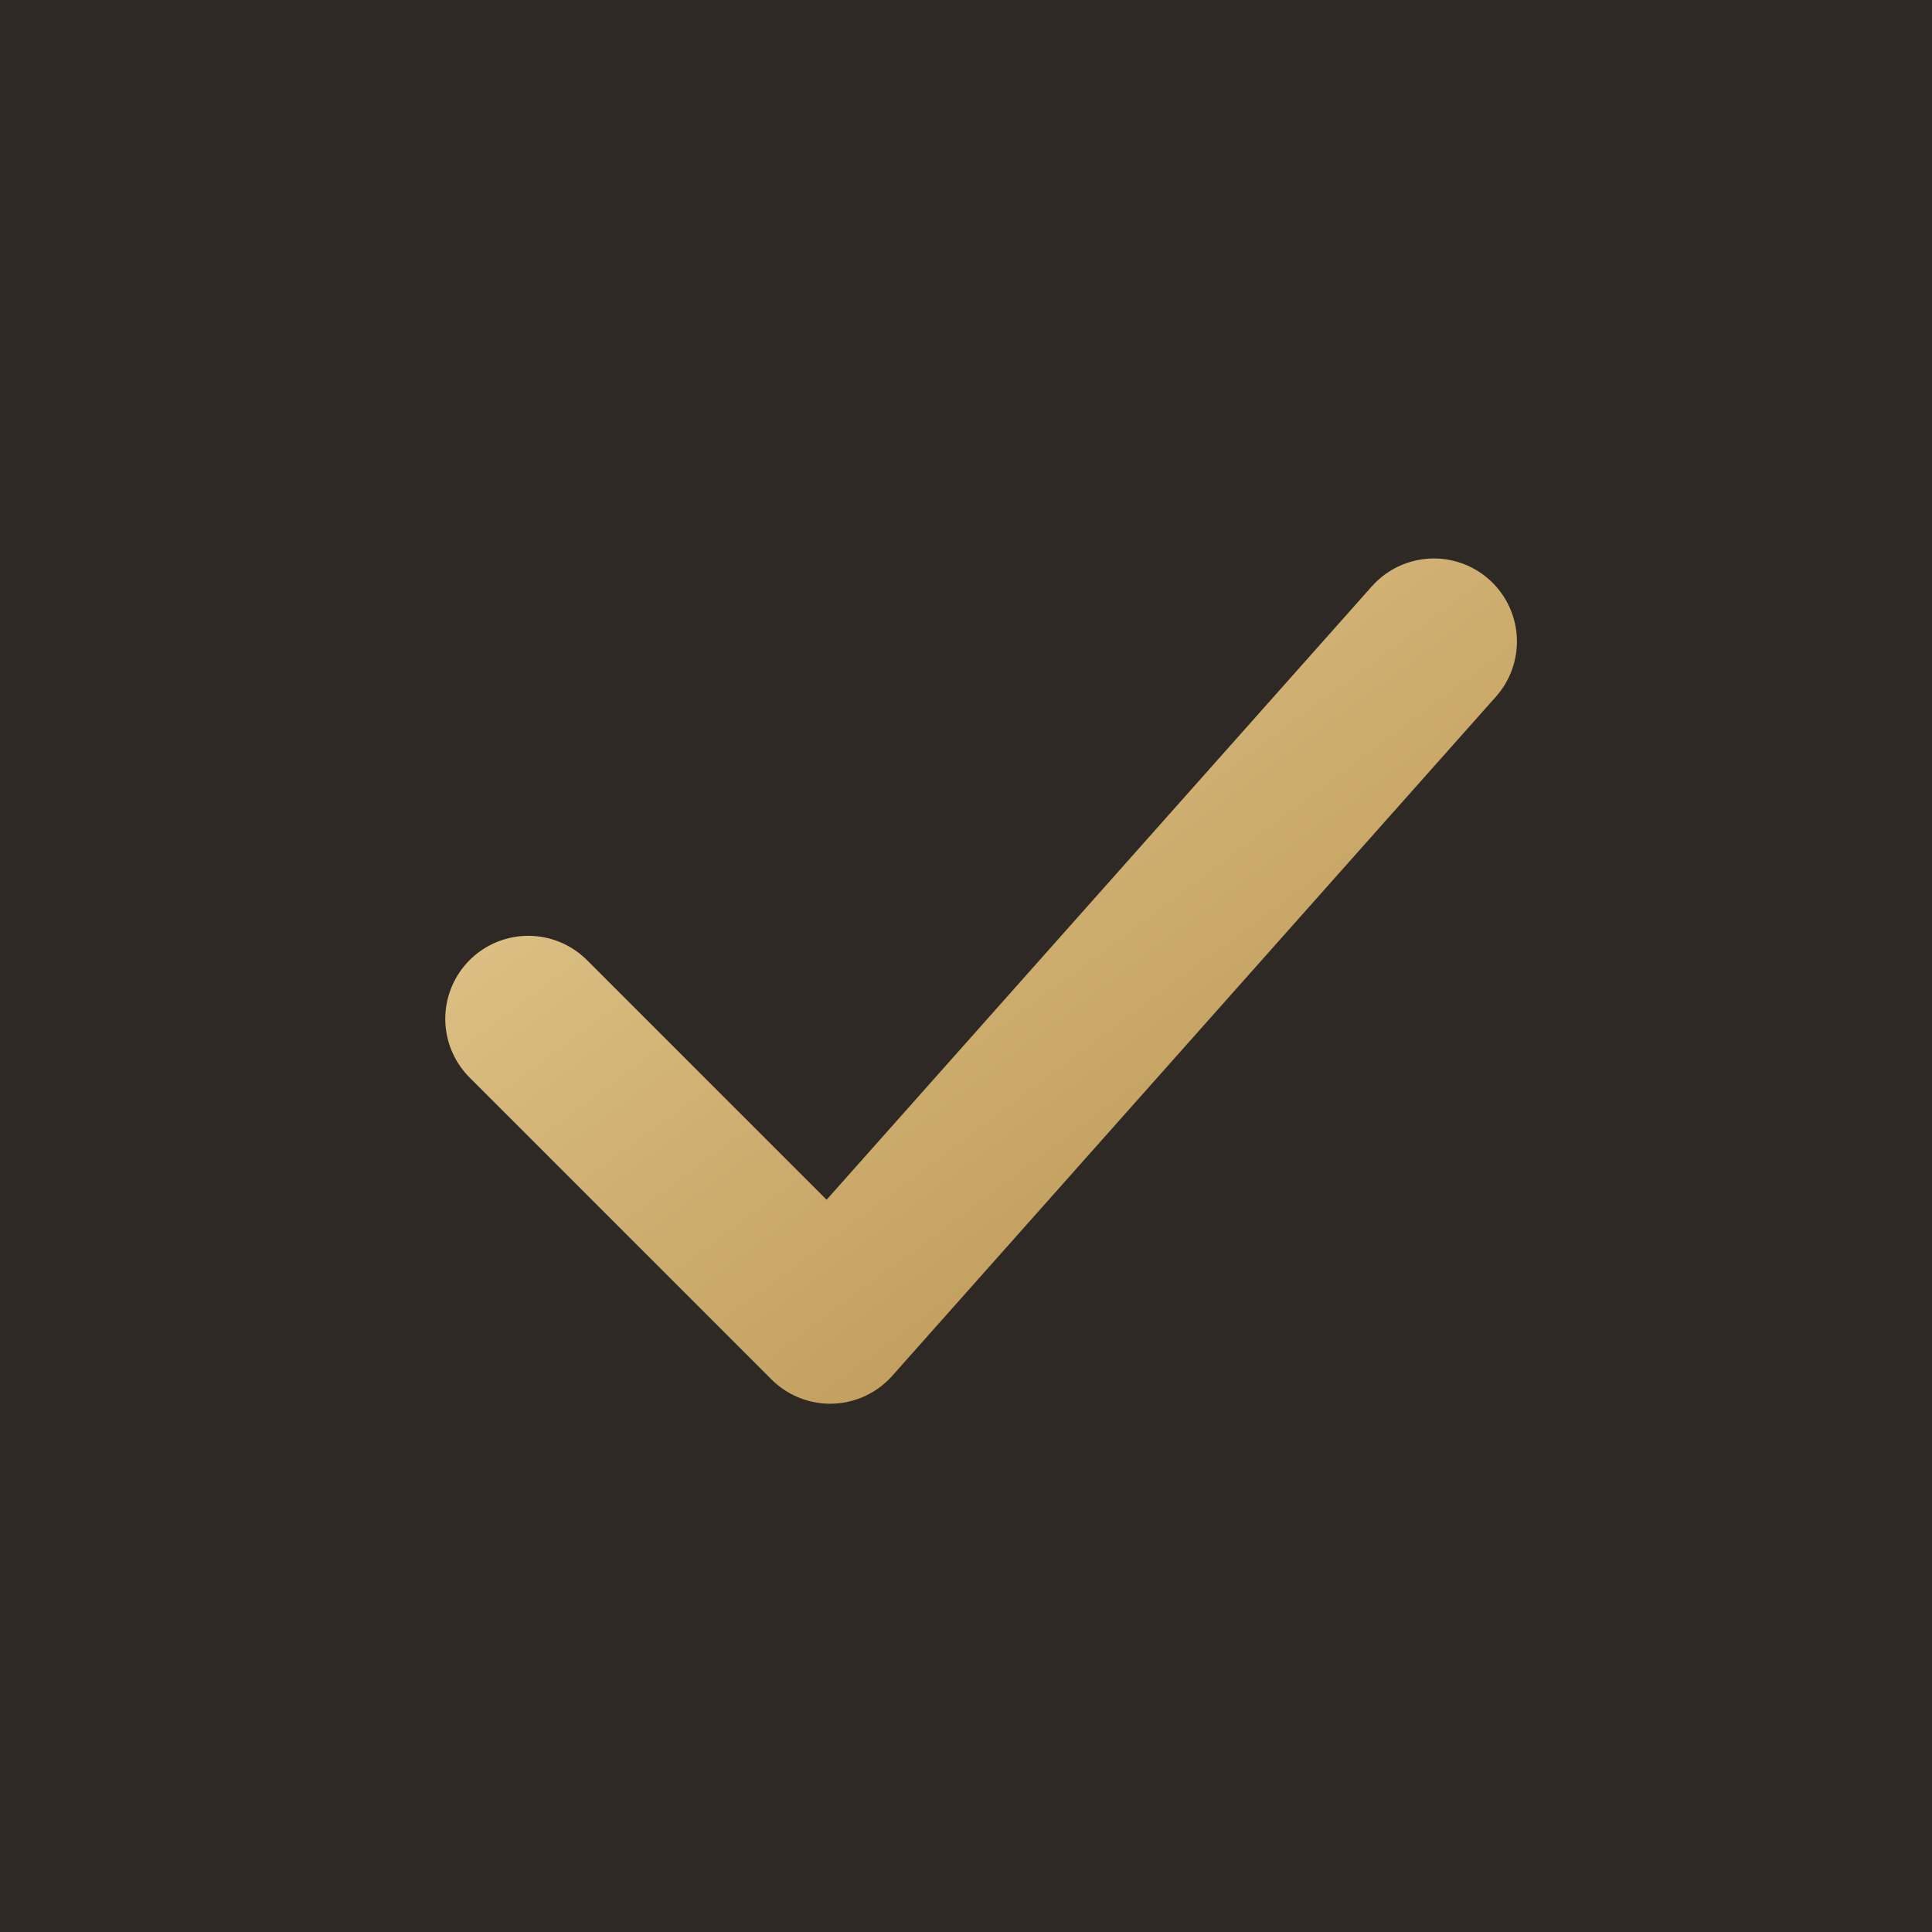
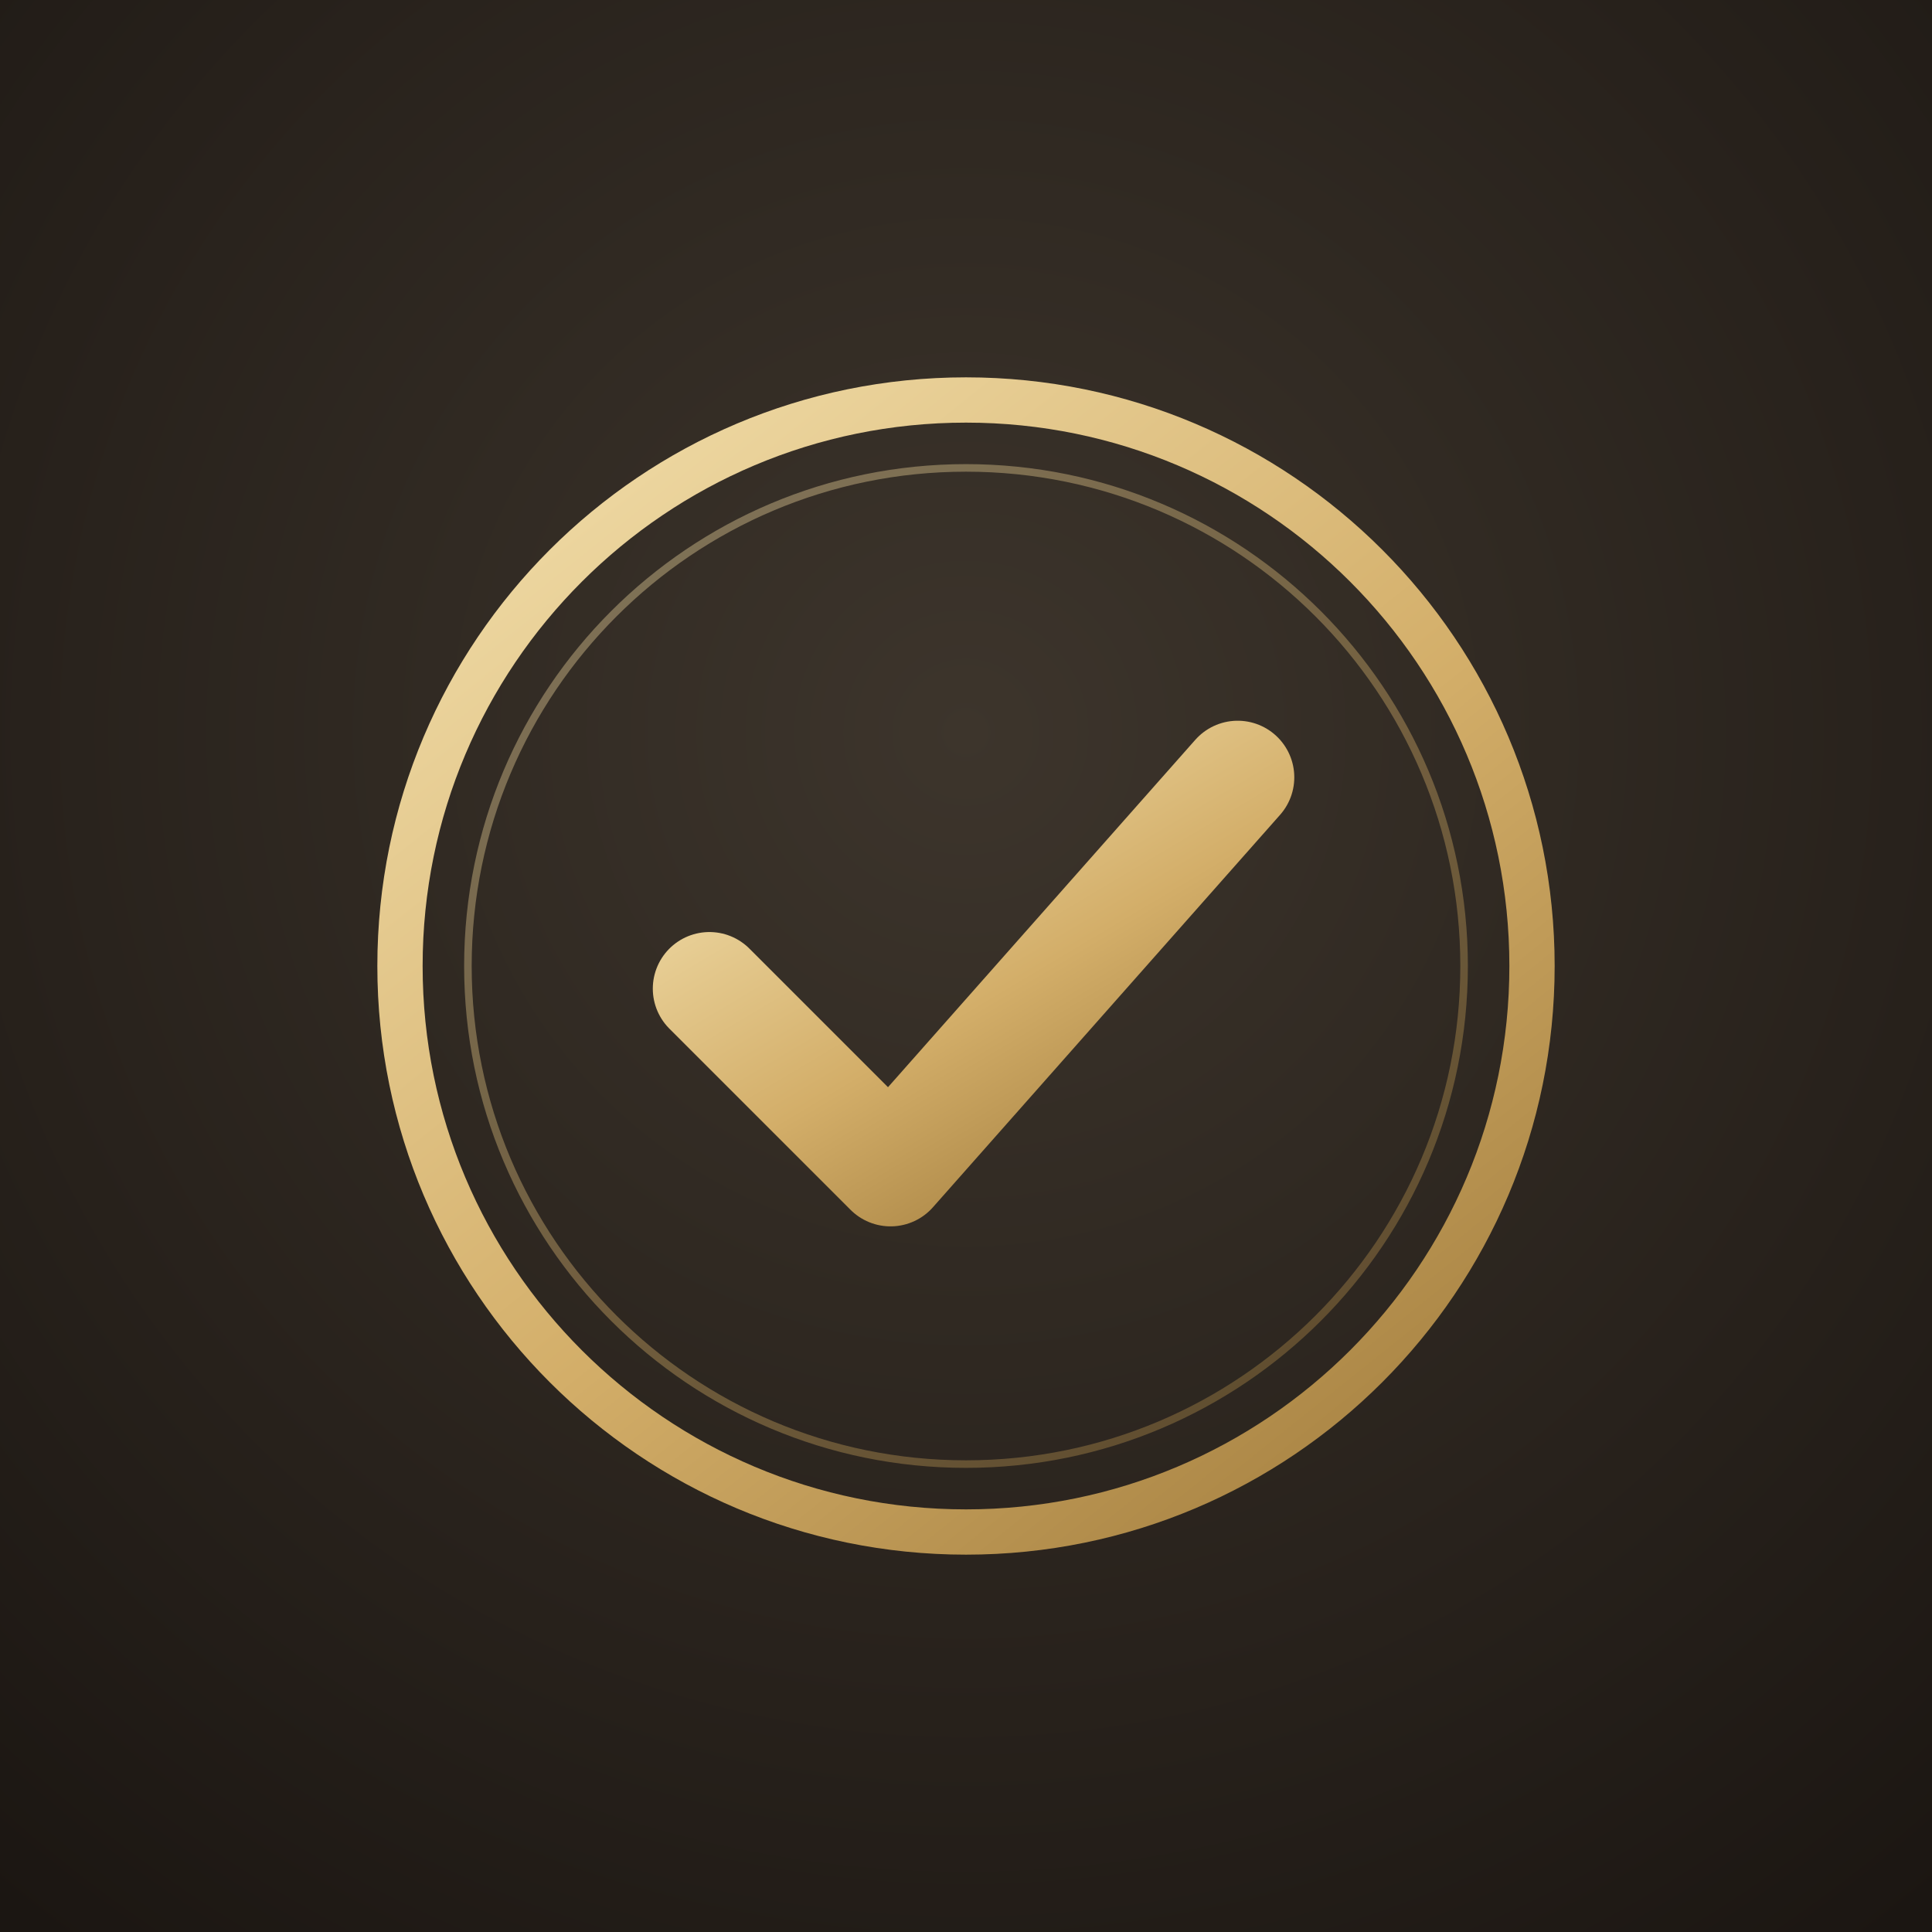
<svg xmlns="http://www.w3.org/2000/svg" viewBox="0 0 512 512">
  <defs>
-     <linearGradient id="g" x1="0" y1="0" x2="1" y2="1">
-       <stop offset="0" stop-color="#e3c98f" />
-       <stop offset="1" stop-color="#b8924f" />
+     <radialGradient id="bg" cx="50%" cy="38%" r="78%">
+       <stop offset="0" stop-color="#3d352c" />
+       <stop offset="1" stop-color="#1b1612" />
+     </radialGradient>
+     <linearGradient id="g" x1="0.1" y1="0" x2="0.9" y2="1">
+       <stop offset="0" stop-color="#f1dda9" />
+       <stop offset="0.55" stop-color="#d3ae69" />
+       <stop offset="1" stop-color="#a47f3f" />
    </linearGradient>
  </defs>
-   <rect width="512" height="512" fill="#2e2924" />
-   <path d="M140 270l80 80 160-180" fill="none" stroke="url(#g)" stroke-width="44" stroke-linecap="round" stroke-linejoin="round" />
+   <rect width="512" height="512" fill="url(#bg)" />
+   <circle cx="256" cy="256" r="150" fill="none" stroke="url(#g)" stroke-width="12" />
+   <circle cx="256" cy="256" r="132" fill="none" stroke="url(#g)" stroke-width="2" opacity="0.4" />
+   <path d="M188 262l48 48 92-104" fill="none" stroke="url(#g)" stroke-width="30" stroke-linecap="round" stroke-linejoin="round" />
</svg>
